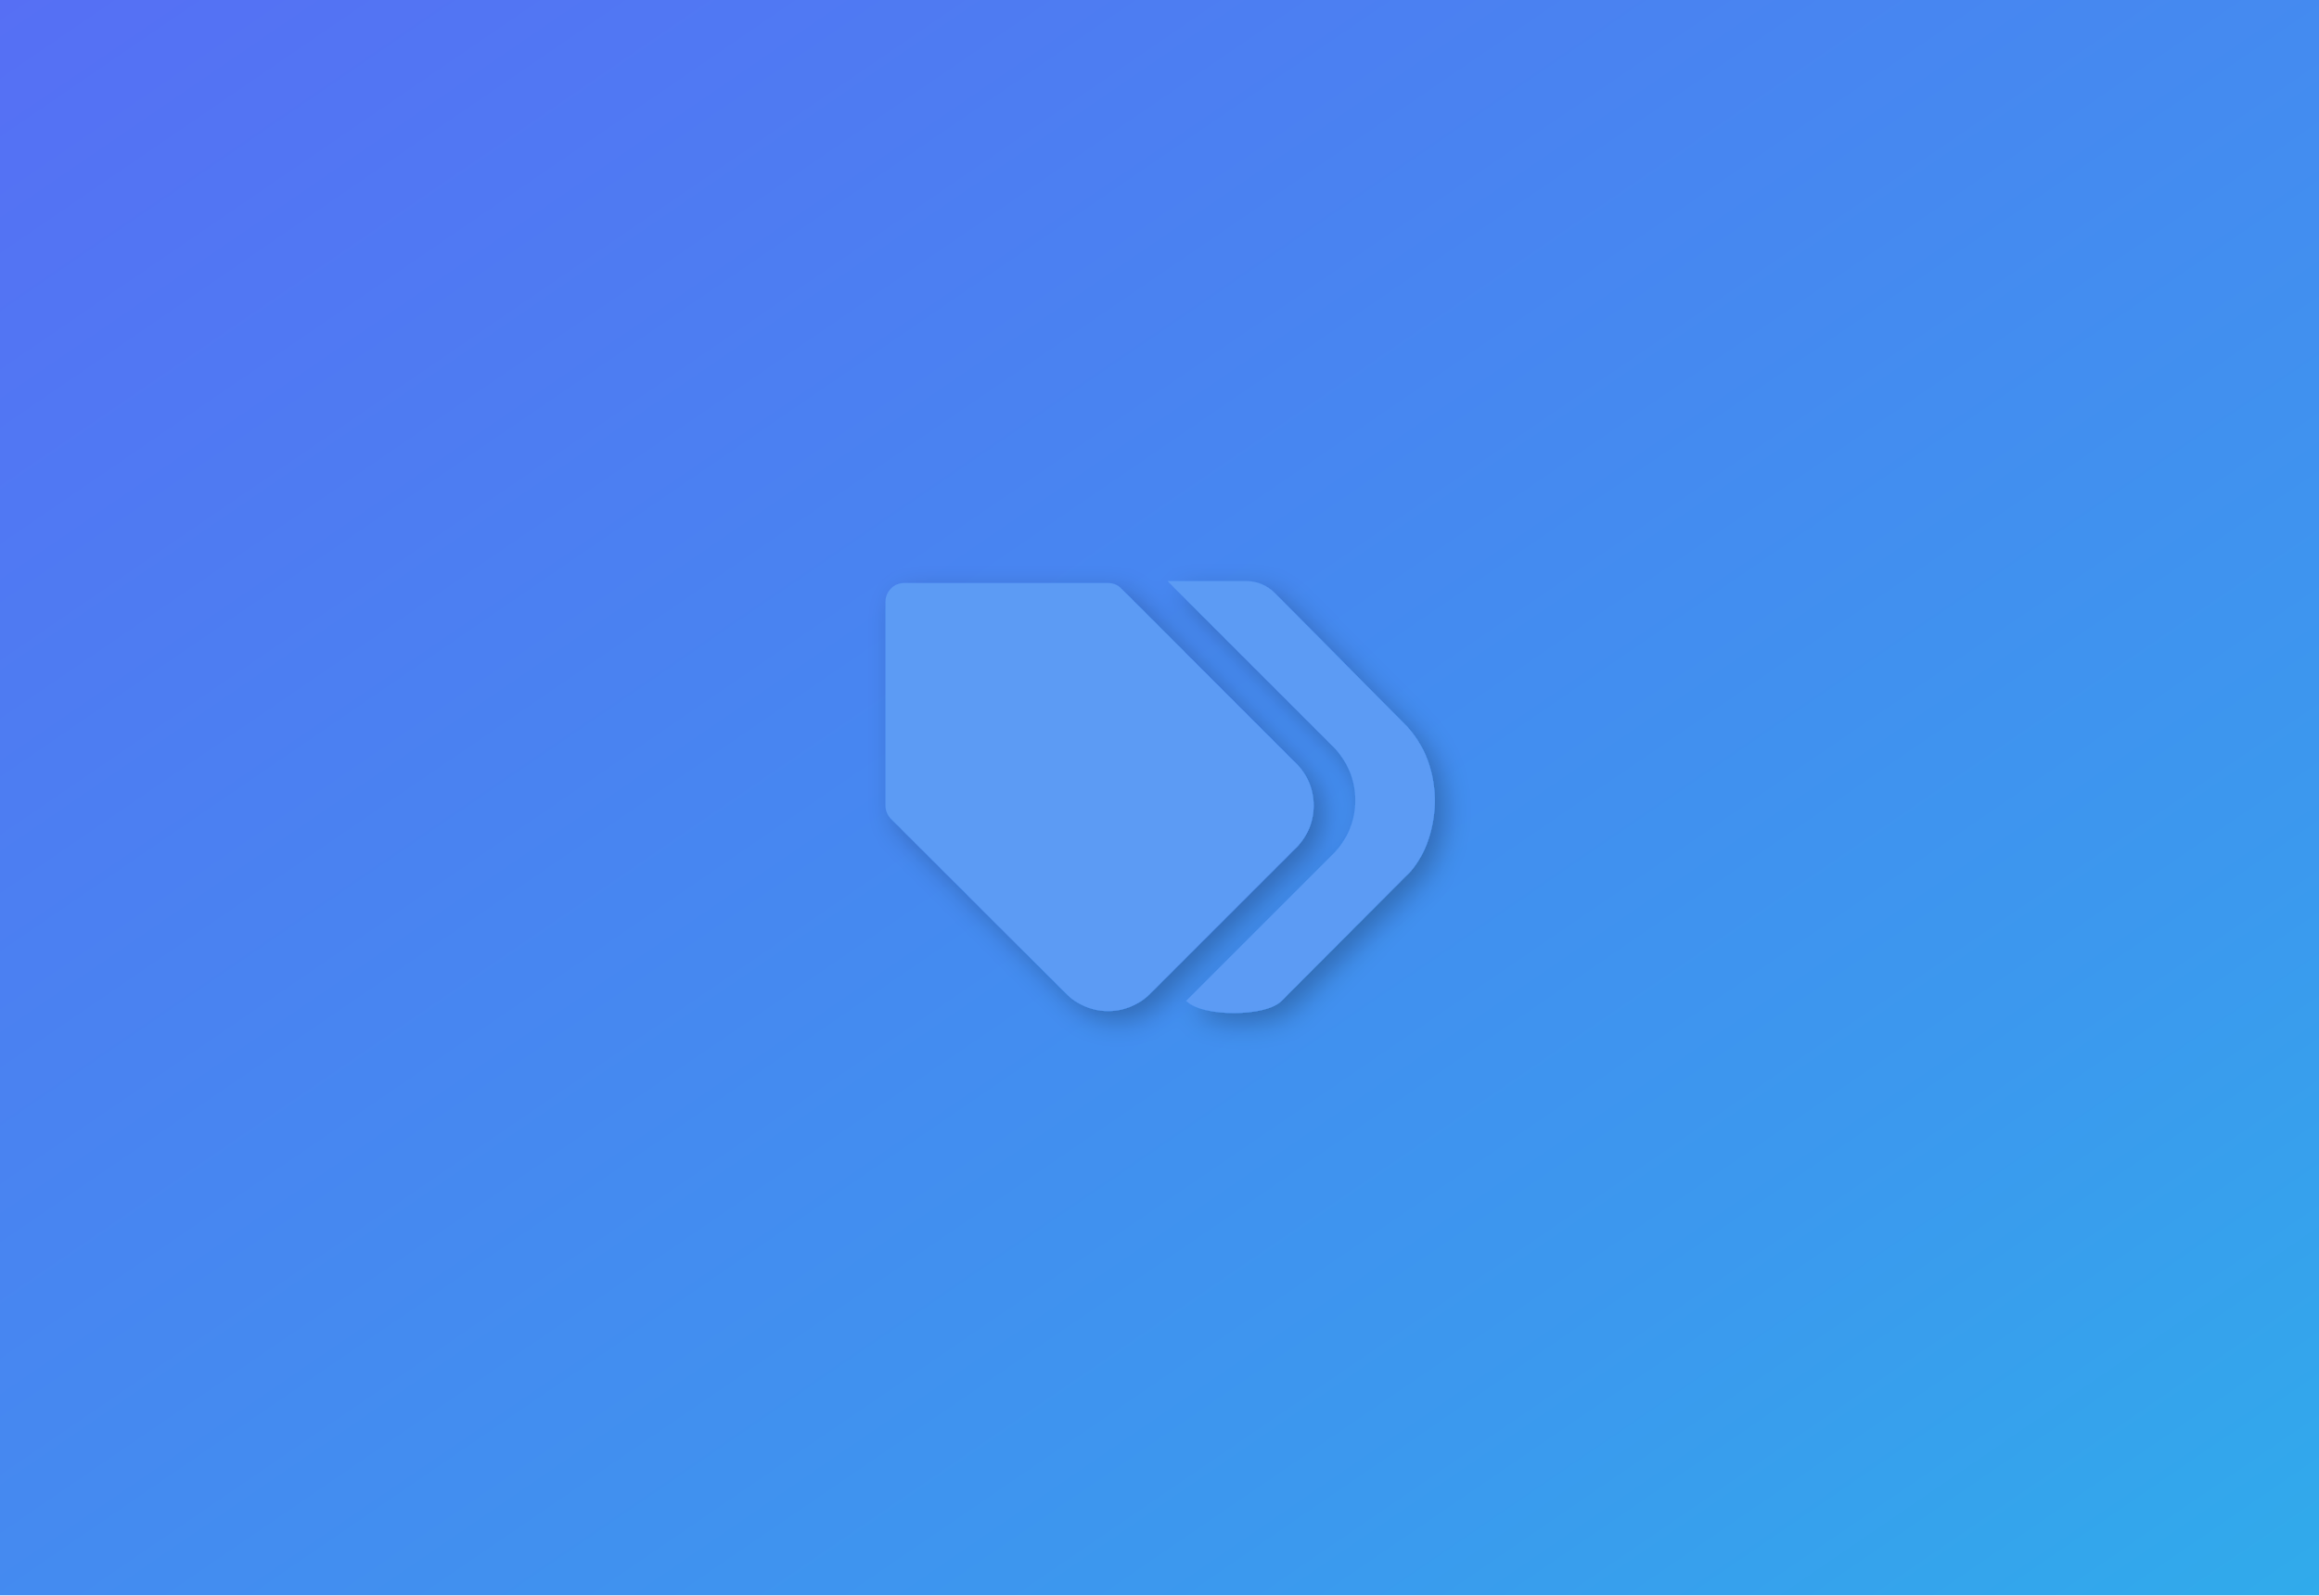
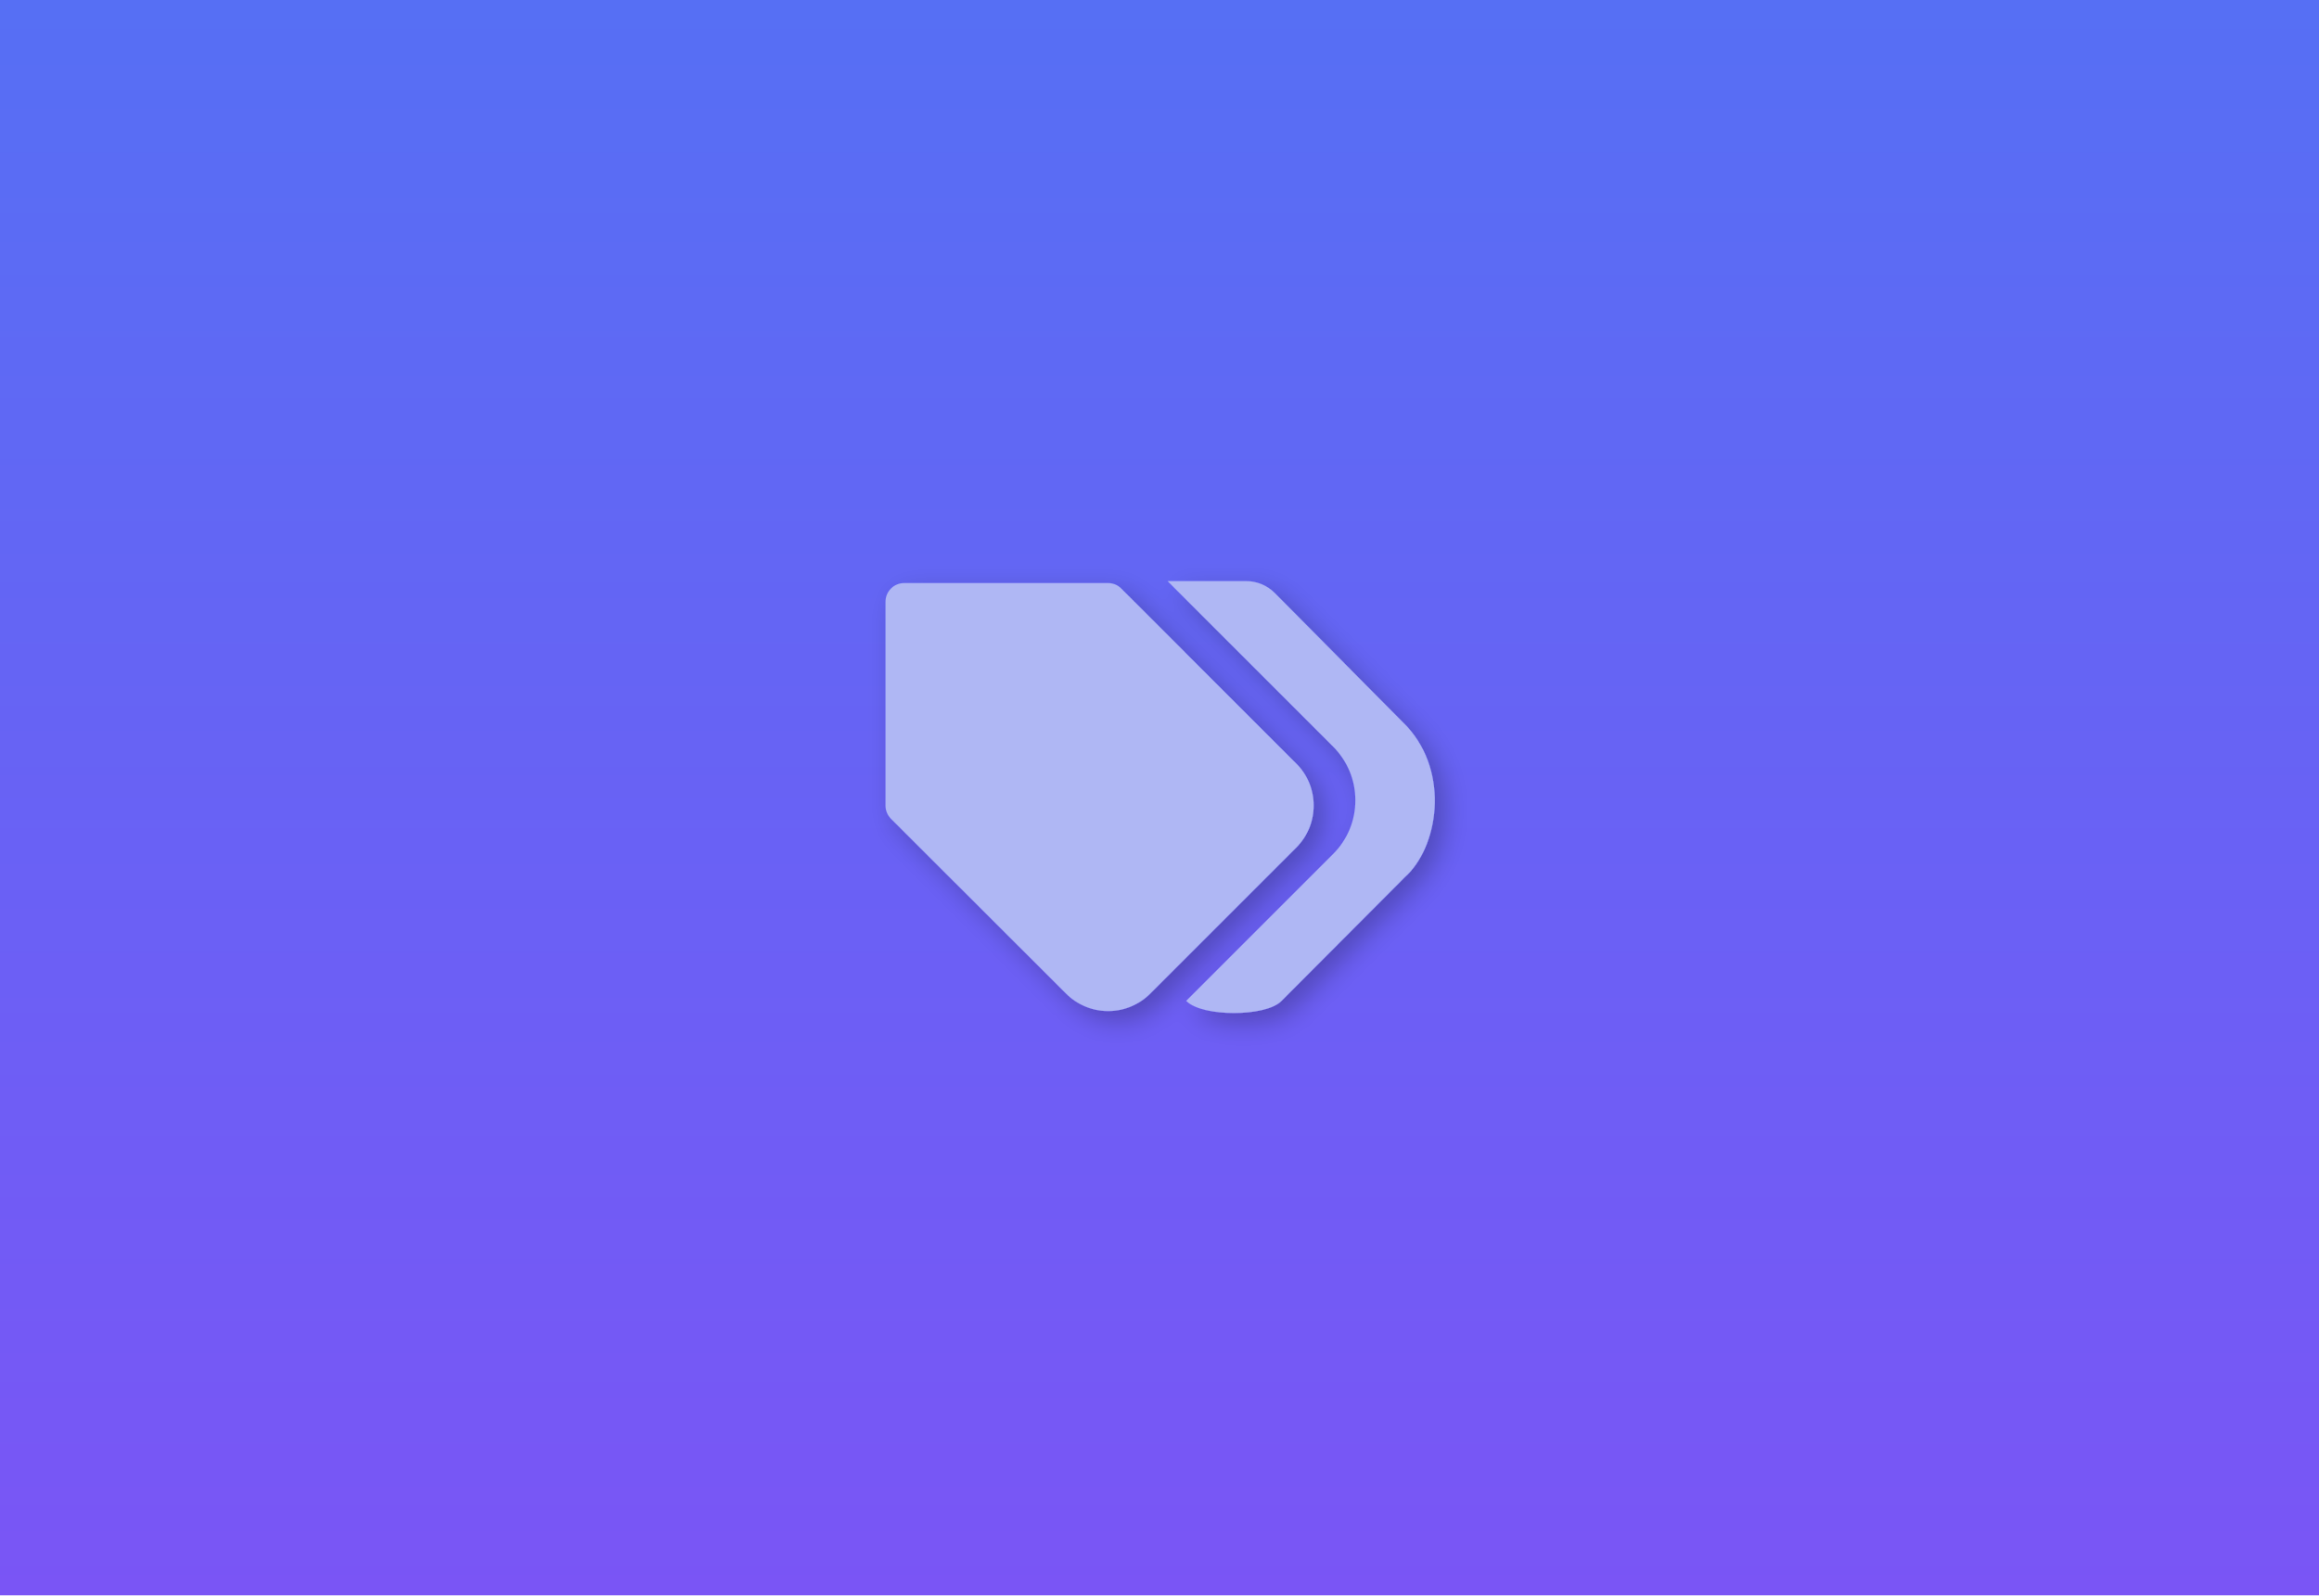
<svg xmlns="http://www.w3.org/2000/svg" width="715" height="492" viewBox="0 0 715 492">
  <defs>
-     <linearGradient id="linear-gradient" x2="1" y2="1" gradientUnits="objectBoundingBox">
+     <linearGradient id="linear-gradient" x1="0.5" x2="0.5" y2="1" gradientUnits="objectBoundingBox">
      <stop offset="0" stop-color="#566ff4" />
-       <stop offset="0.764" stop-color="#3b99ee" />
-       <stop offset="1" stop-color="#30abeb" />
+       <stop offset="1" stop-color="#7a55f5" />
    </linearGradient>
    <filter id="Path_1703" x="264.017" y="170.204" width="193.368" height="157.214" filterUnits="userSpaceOnUse">
      <feOffset dx="3" dy="3" input="SourceAlpha" />
      <feGaussianBlur stdDeviation="4" result="blur" />
      <feFlood flood-opacity="0.243" />
      <feComposite operator="in" in2="blur" />
      <feComposite in="SourceGraphic" />
    </filter>
  </defs>
-   <g id="Group_3751" data-name="Group 3751" transform="translate(-852 -1808.018)">
+   <g id="Group_3752" data-name="Group 3752" transform="translate(-852 -1808.018)">
    <path id="Path_1704" data-name="Path 1704" d="M0,0H715V492H0Z" transform="translate(852 1808.018)" fill="url(#linear-gradient)" />
    <g transform="matrix(1, 0, 0, 1, 852, 1808.02)" filter="url(#Path_1703)">
-       <path id="Path_1703-2" data-name="Path 1703" d="M92.819-1148.442l-.093-.1,45.287-45.287a23.264,23.264,0,0,0,6.858-16.56,23.262,23.262,0,0,0-6.858-16.557L86.956-1278h24.213a12.5,12.5,0,0,1,8.831,3.656l40.773,41.153c13.406,14.625,9.516,37.478-.658,46.505l-38.095,38.243c-2.441,2.438-8.521,3.656-14.6,3.656S95.256-1146,92.819-1148.442Zm-37.152-2.338L1.694-1204.7A5.758,5.758,0,0,1,0-1208.775v-62.842a5.768,5.768,0,0,1,5.77-5.767H68.612a5.766,5.766,0,0,1,4.08,1.691l53.977,53.98a.046.046,0,0,1,.014.011,18.215,18.215,0,0,1,5.329,12.928,18.219,18.219,0,0,1-5.329,12.928l-.014.013-45.056,45.056A18.221,18.221,0,0,1,68.64-1145.4,18.228,18.228,0,0,1,55.667-1150.781Z" transform="translate(273.02 1457.2)" fill="#5b9bf4" />
+       <path id="Path_1703-2" data-name="Path 1703" d="M92.819-1148.442l-.093-.1,45.287-45.287a23.264,23.264,0,0,0,6.858-16.56,23.262,23.262,0,0,0-6.858-16.557L86.956-1278h24.213a12.5,12.5,0,0,1,8.831,3.656l40.773,41.153c13.406,14.625,9.516,37.478-.658,46.505l-38.095,38.243c-2.441,2.438-8.521,3.656-14.6,3.656S95.256-1146,92.819-1148.442Zm-37.152-2.338L1.694-1204.7A5.758,5.758,0,0,1,0-1208.775v-62.842a5.768,5.768,0,0,1,5.77-5.767H68.612a5.766,5.766,0,0,1,4.08,1.691l53.977,53.98a.046.046,0,0,1,.014.011,18.215,18.215,0,0,1,5.329,12.928,18.219,18.219,0,0,1-5.329,12.928l-.014.013-45.056,45.056A18.221,18.221,0,0,1,68.64-1145.4,18.228,18.228,0,0,1,55.667-1150.781Z" transform="translate(273.02 1457.2)" fill="#afb7f4" />
    </g>
  </g>
</svg>
